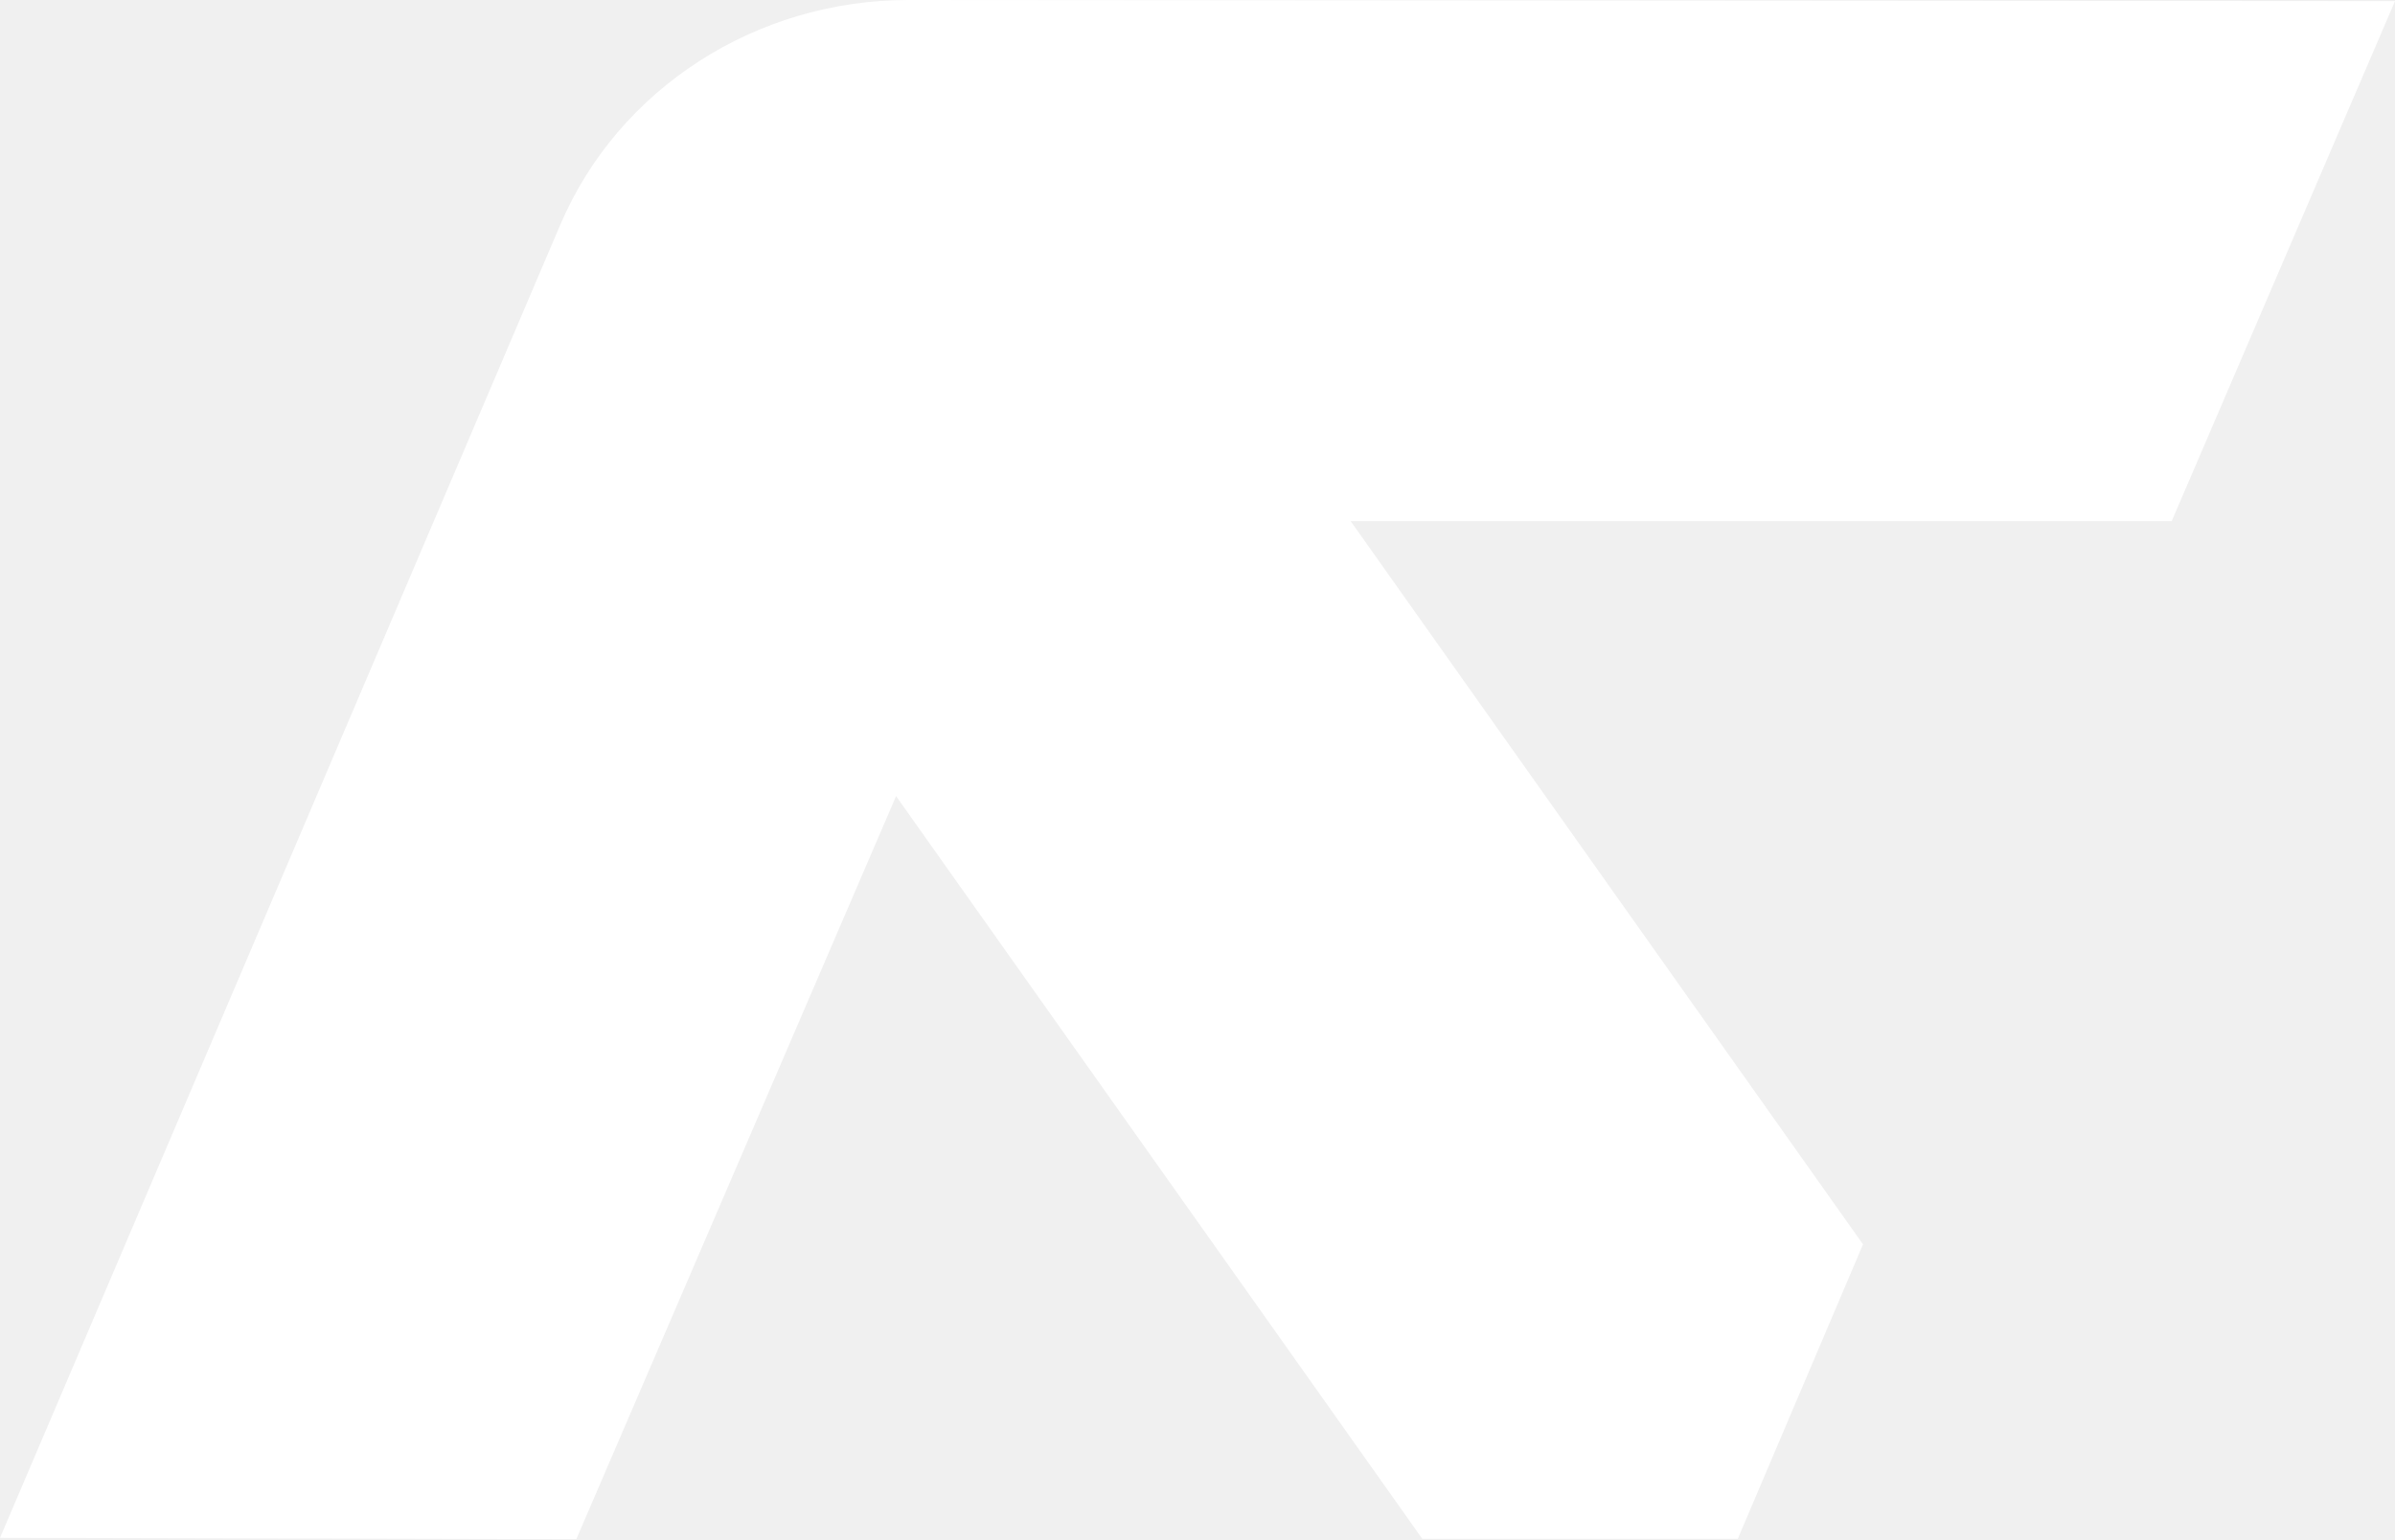
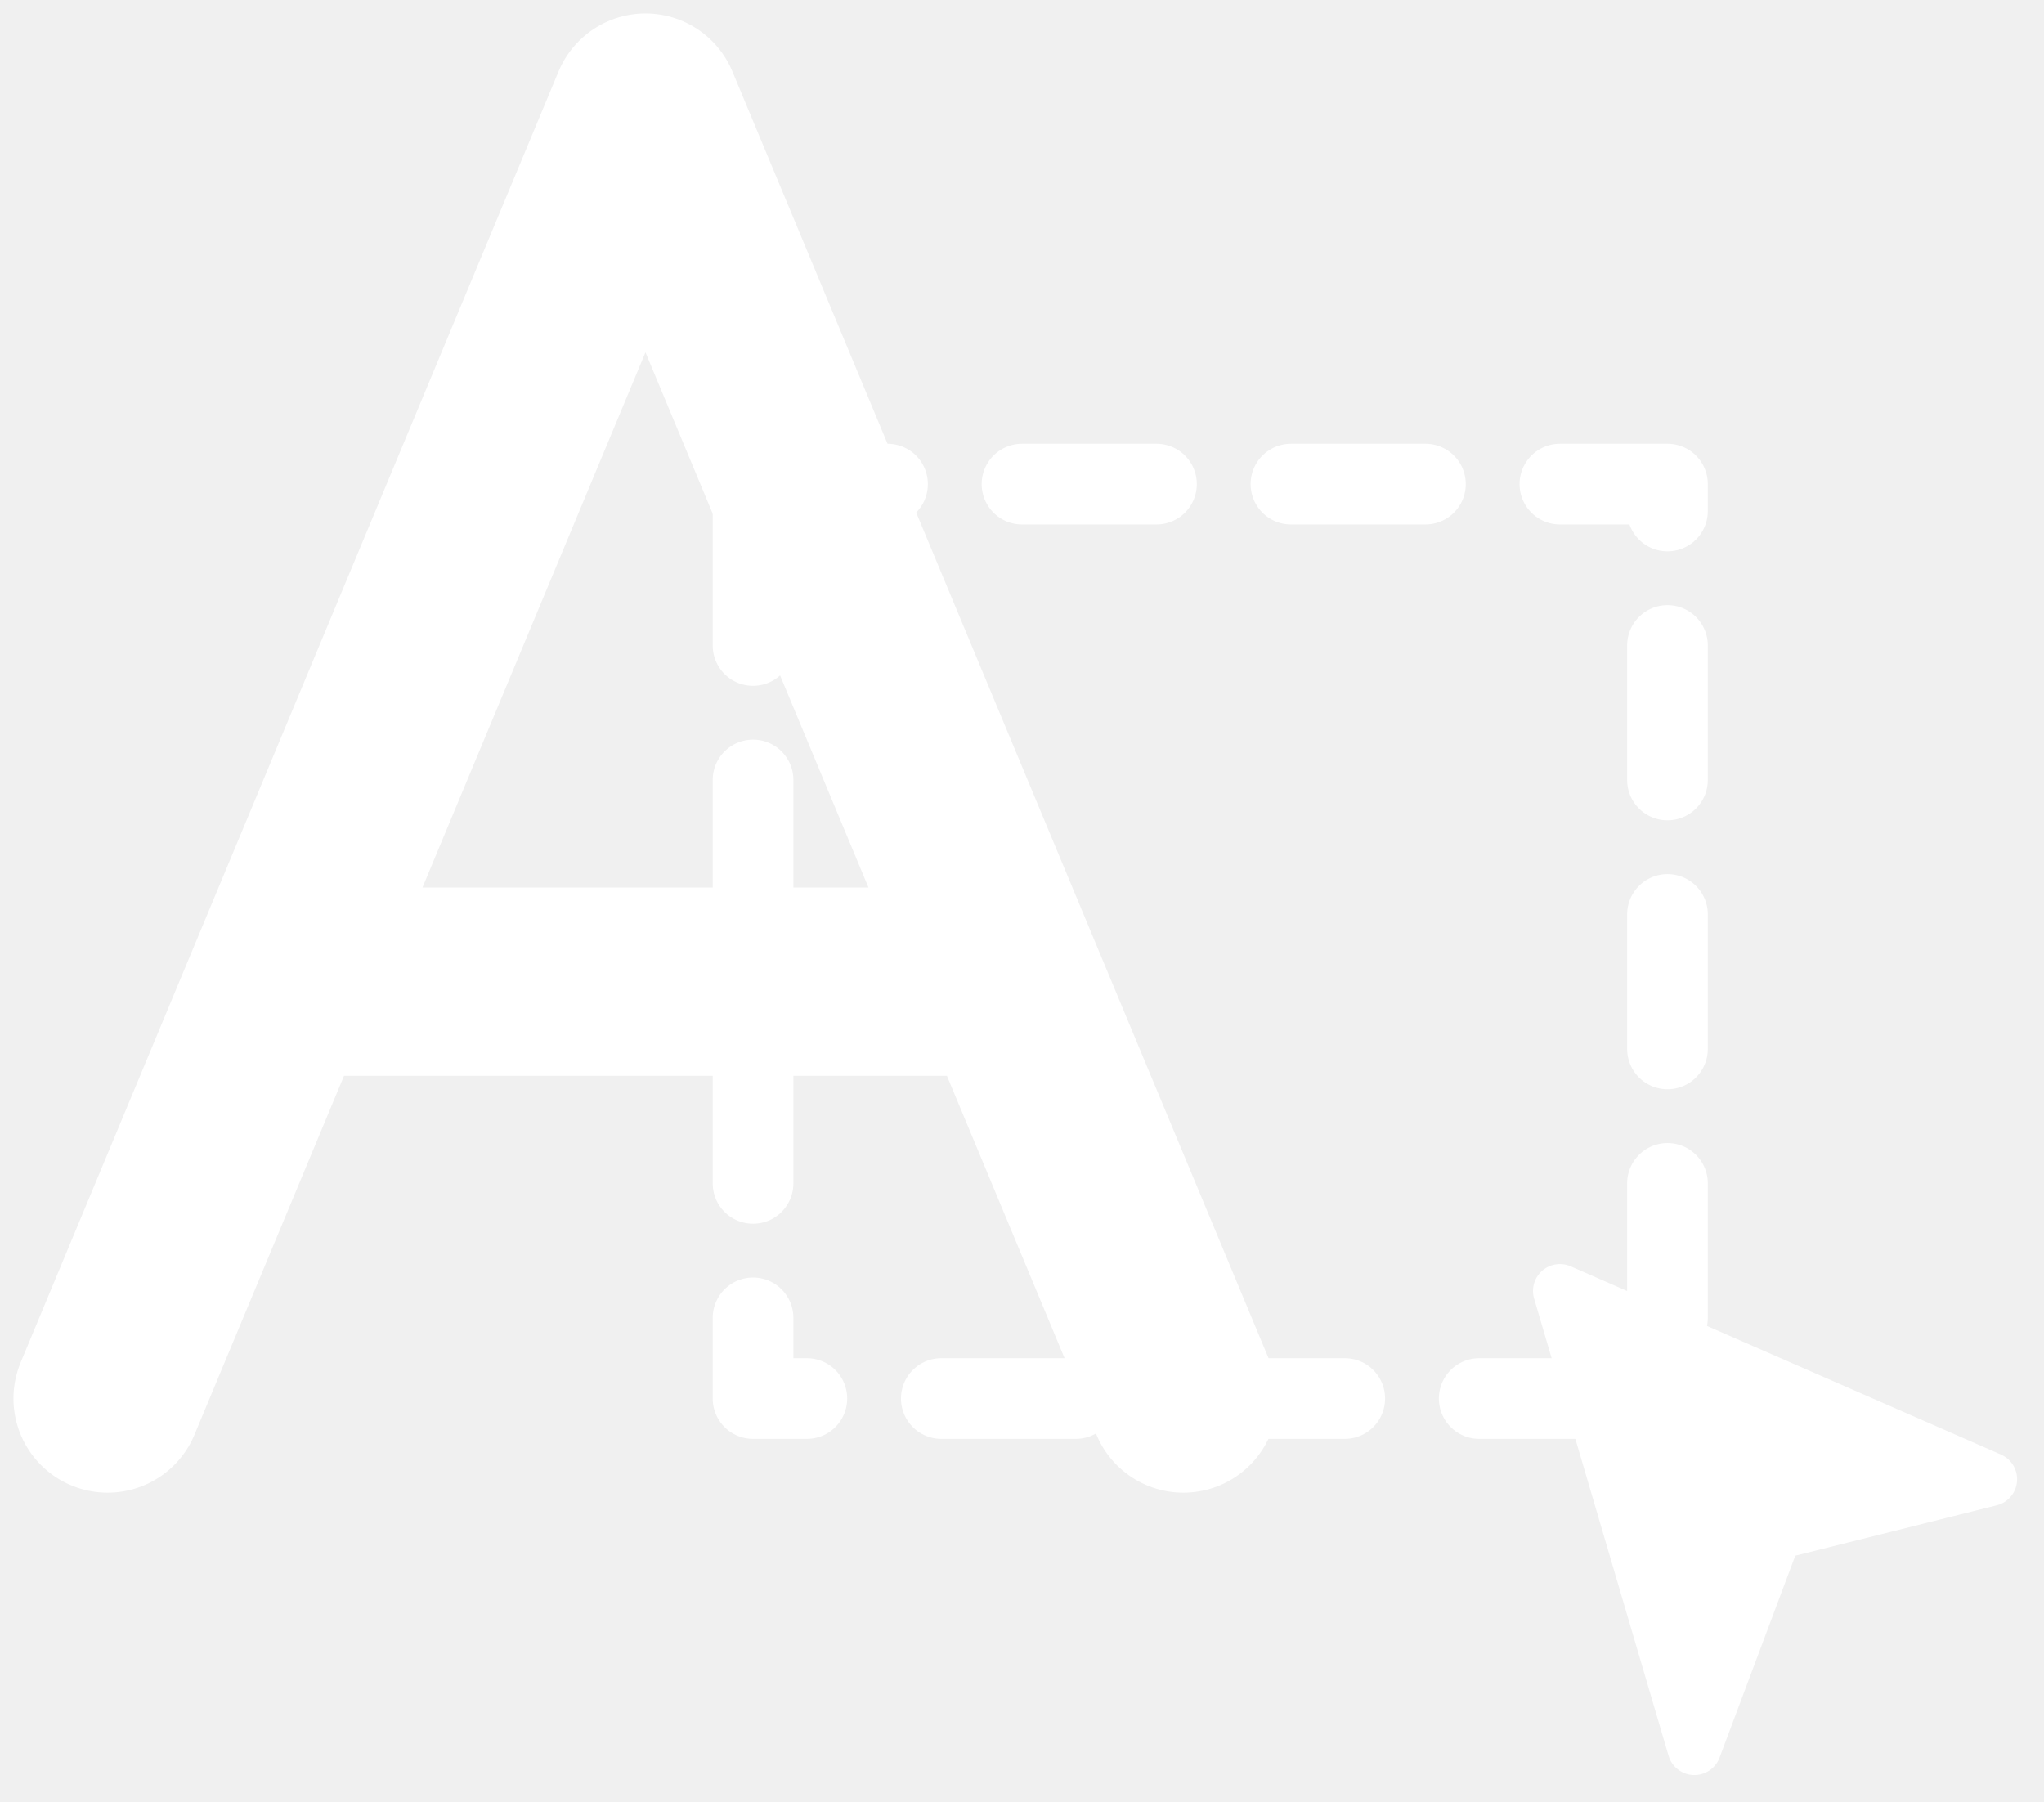
- <svg xmlns="http://www.w3.org/2000/svg" width="30.333" height="19.5" viewBox="0 0 30.333 19.5" fill="none">
-   <path d="M7.096 2.848C7.831 1.123 9.574 -0.001 11.507 1.37266e-06L30.333 0.014L27.505 6.602H17.106L23.595 15.764L23.596 15.763L22.009 19.496H18.014L11.349 10.086L7.299 19.5L0 19.483L7.096 2.848Z" fill="white" />
+ <svg xmlns="http://www.w3.org/2000/svg" width="76" height="67" viewBox="18 22 76 67" fill="none" stroke="#FFFFFF" stroke-linecap="round" stroke-linejoin="round">
+   <path d="M22 74L42 26L62 74M28.5 58.5H55.5" stroke-width="7" />
+   <rect x="46" y="40" width="34" height="34" stroke-width="3" stroke-dasharray="5 5" />
+   <path d="M76 70L92 77L84 79L81 87Z" fill="#FFFFFF" stroke-width="2" />
</svg>
